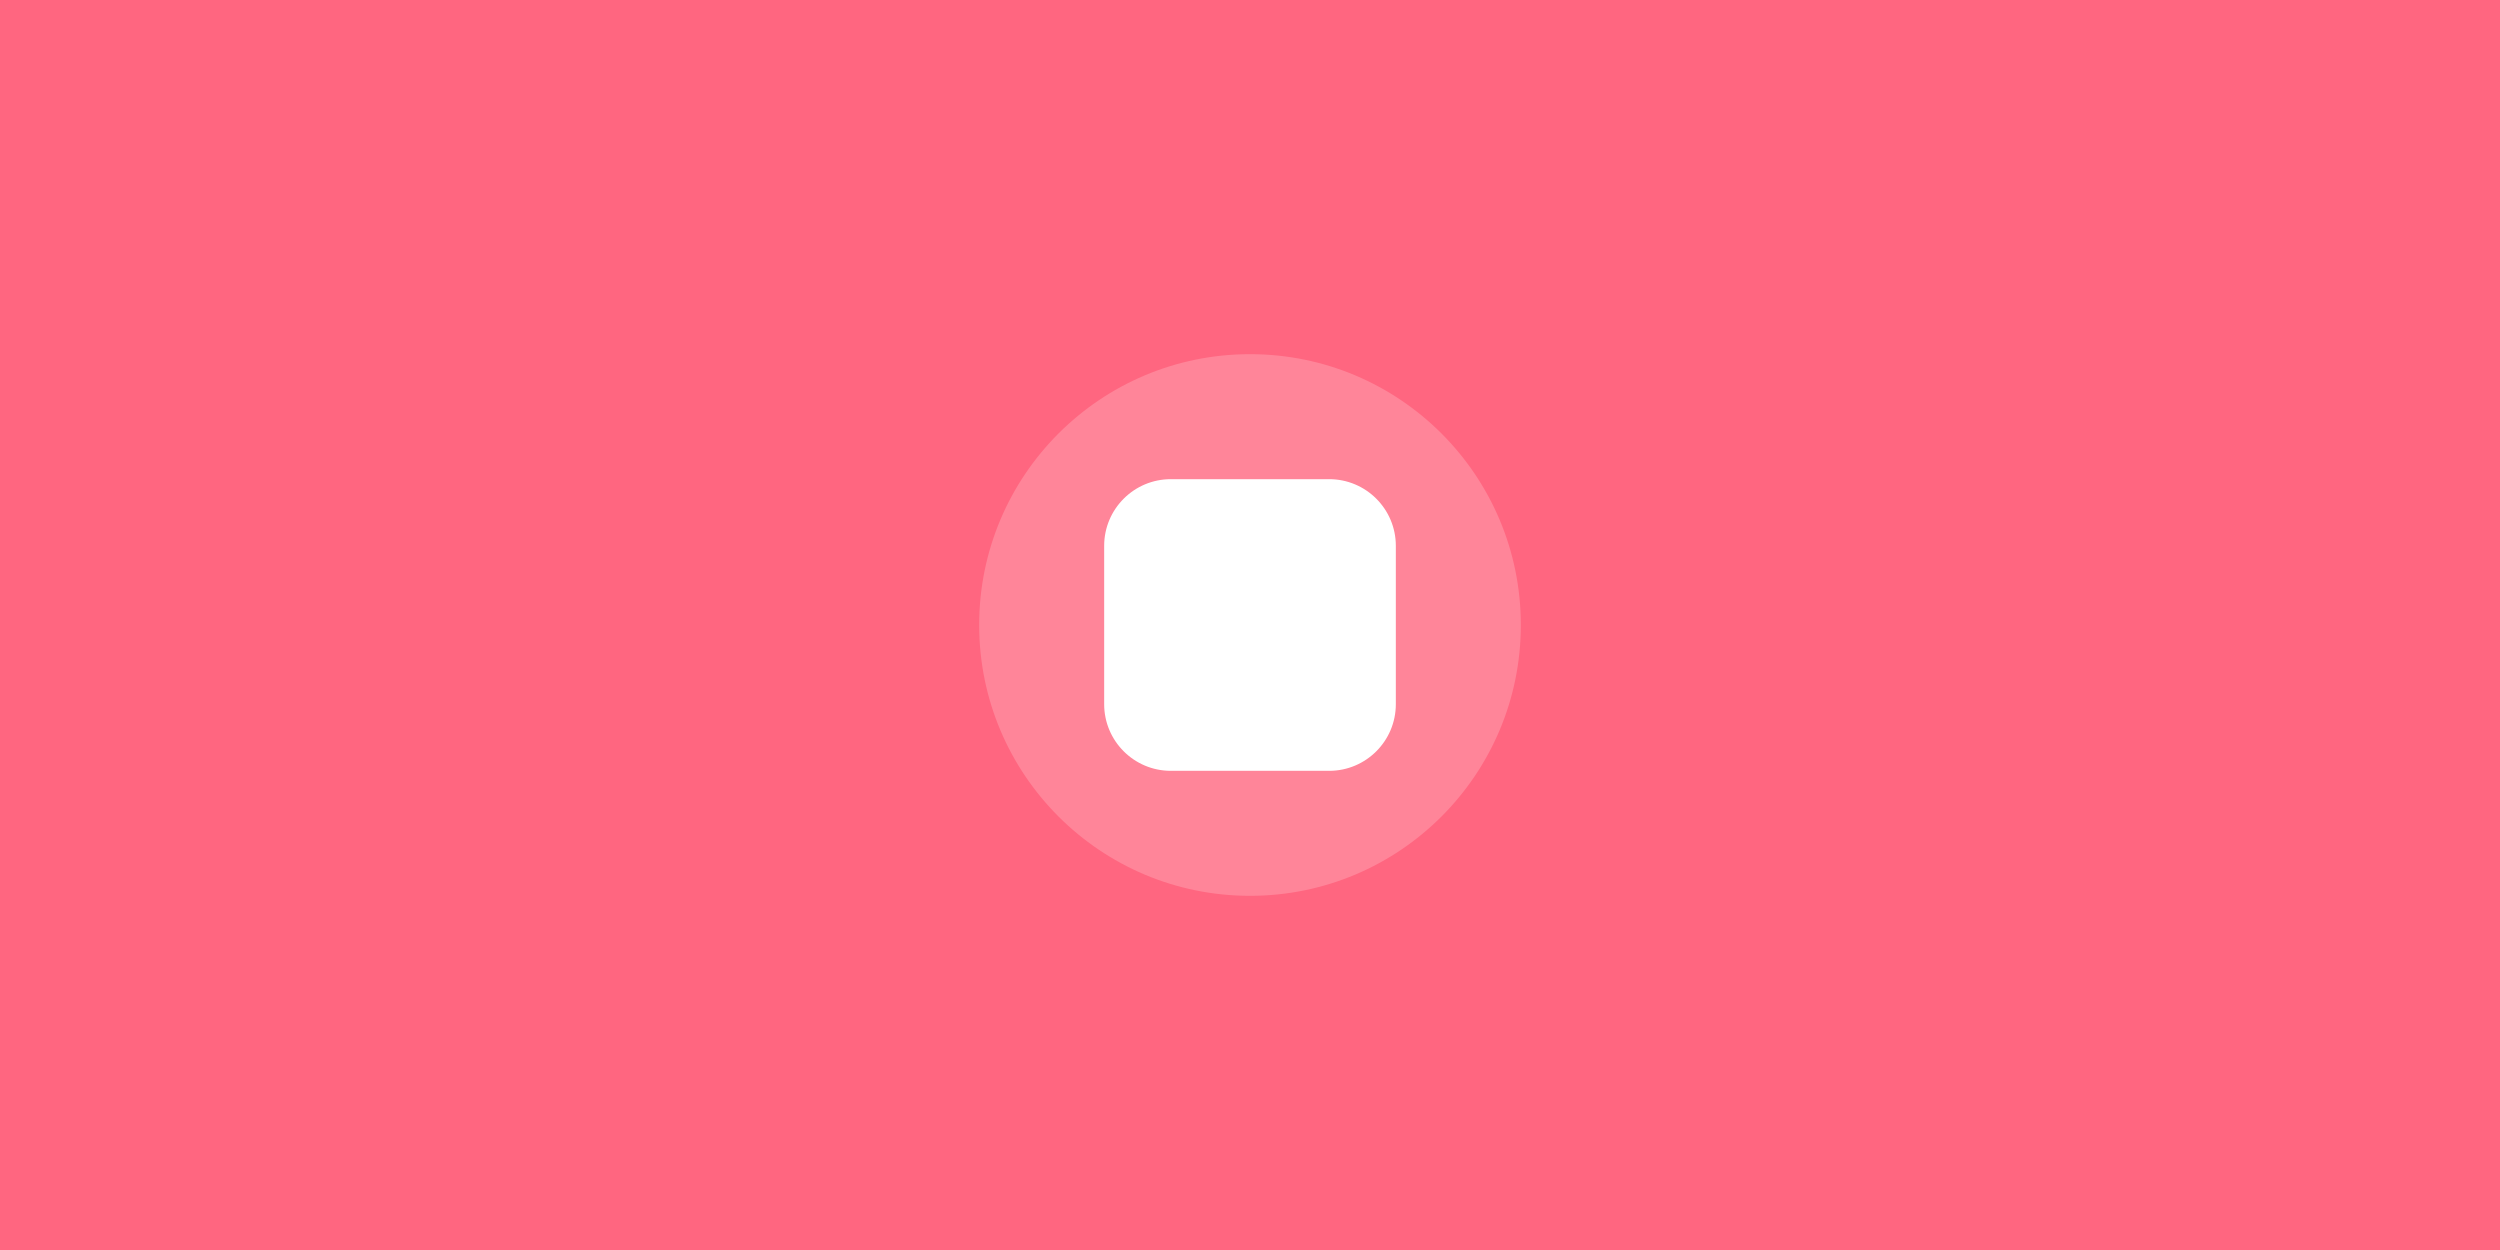
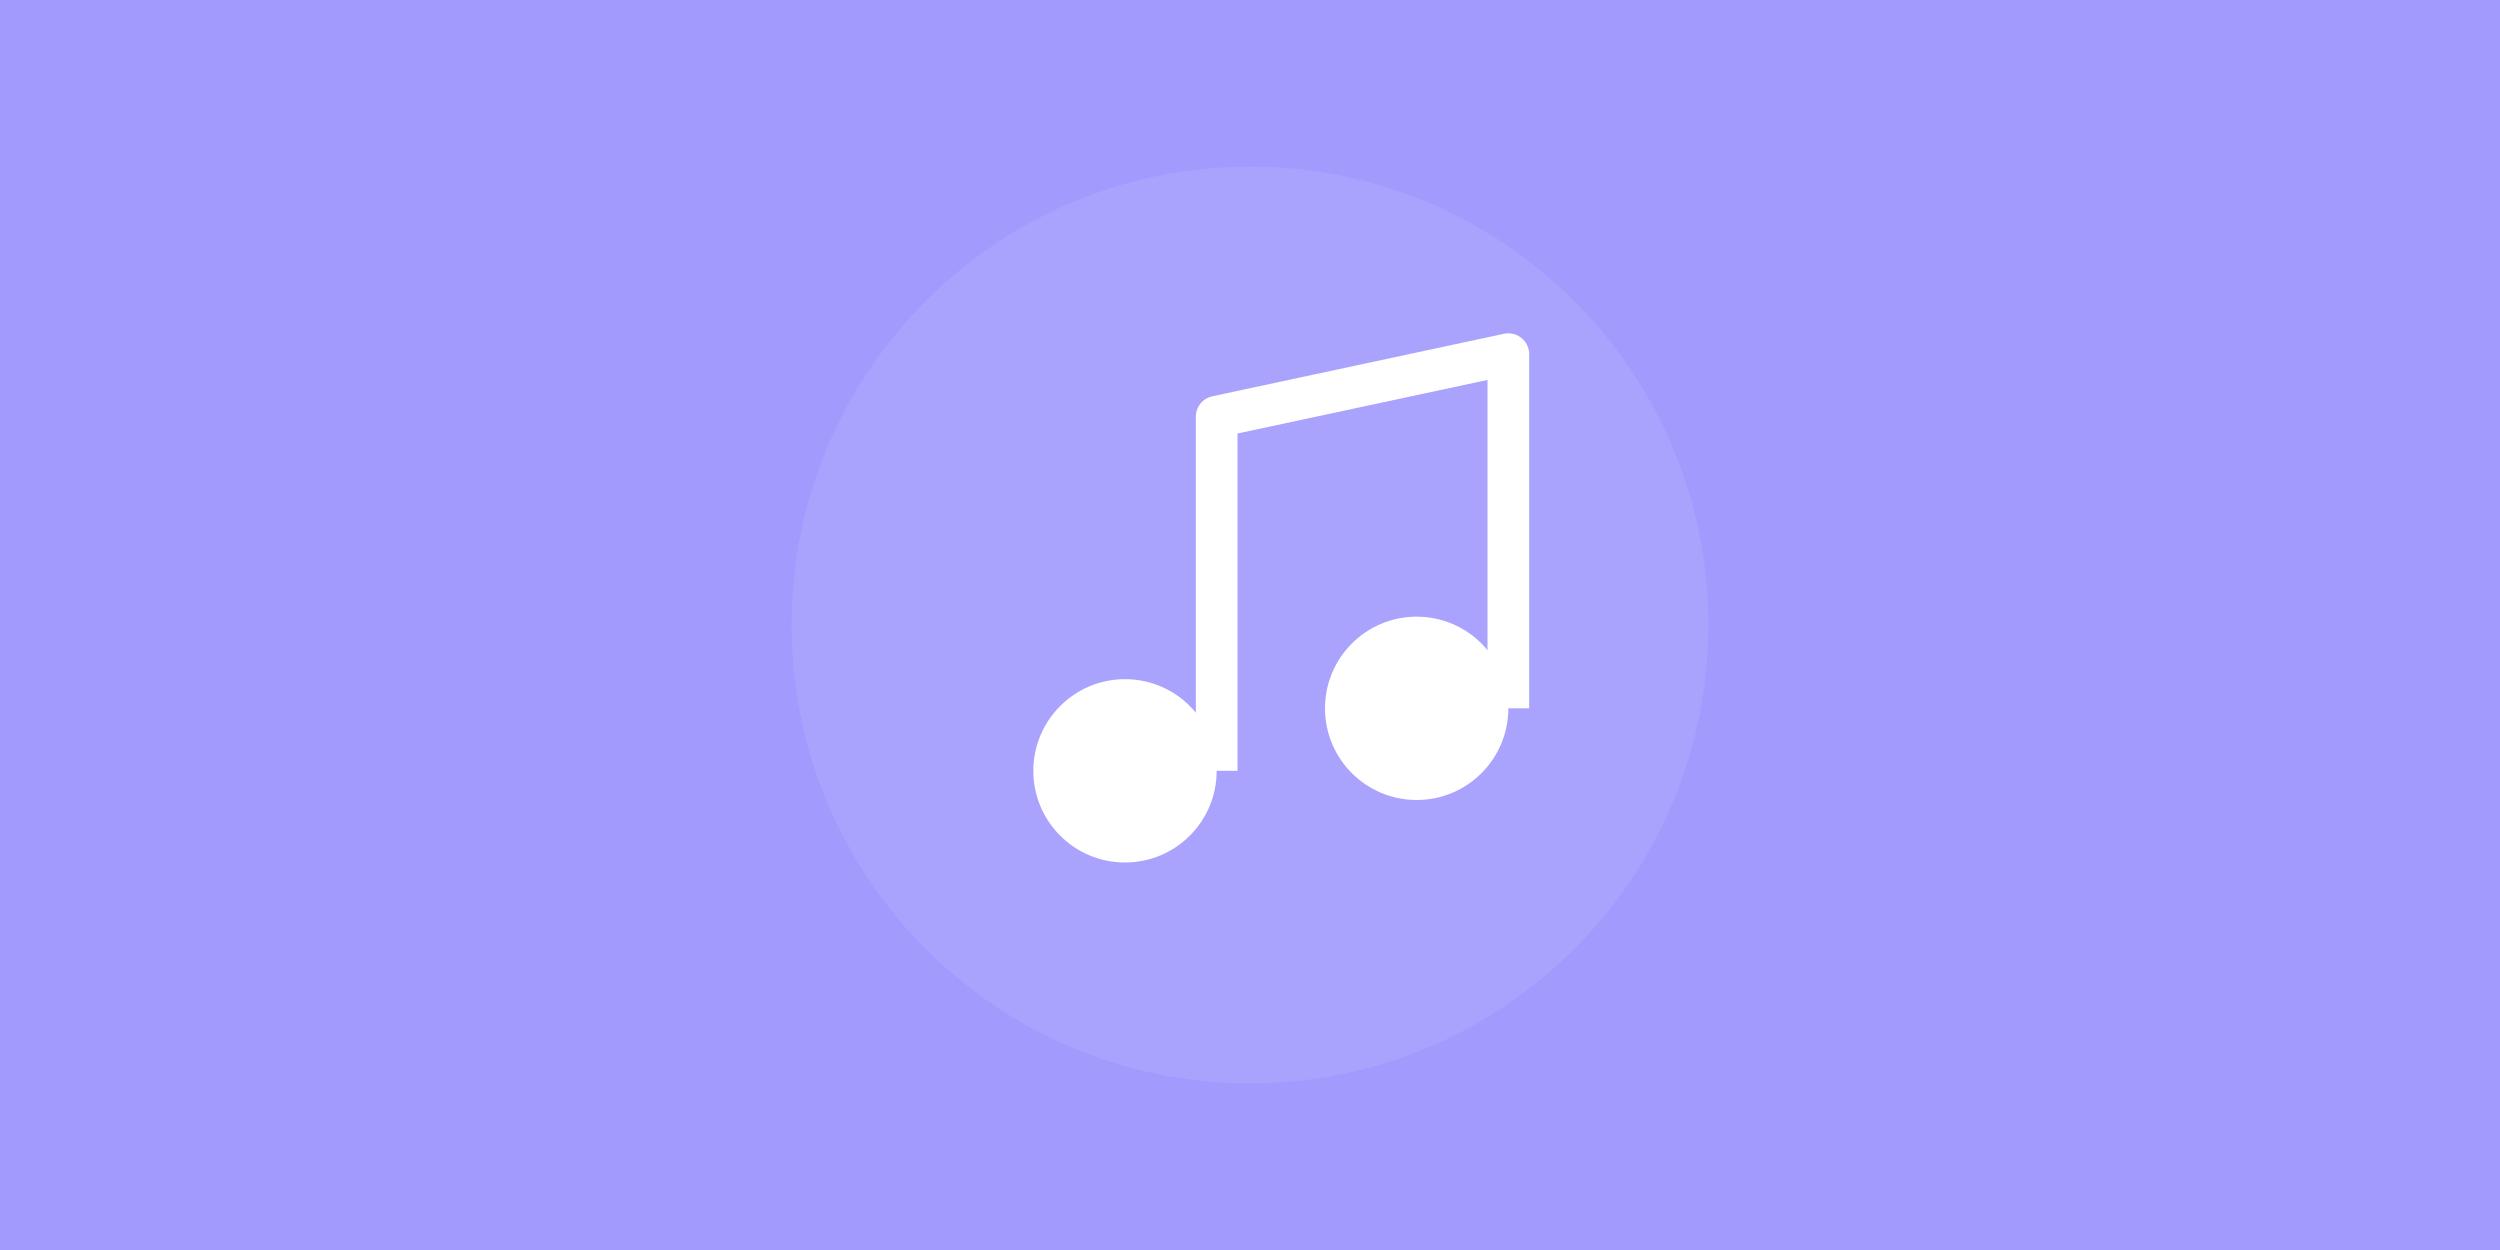
<svg xmlns="http://www.w3.org/2000/svg" width="600" height="300" viewBox="0 0 600 300">
-   <rect width="600" height="300" fill="#ff6680" />
-   <circle cx="300" cy="150" r="65" fill="#ffffff" fill-opacity="0.2" />
-   <rect x="265" y="115" width="70" height="70" rx="16" fill="#ffffff" />
+   <rect width="600" height="300" fill="#a29bfe" />
+   <circle cx="300" cy="150" r="110" fill="#ffffff" fill-opacity="0.08" />
+   <circle cx="270" cy="185" r="22" fill="#fff" />
+   <circle cx="340" cy="170" r="22" fill="#fff" />
+   <polyline points="292,185 292,100 362,85 362,170" fill="none" stroke="#fff" stroke-width="10" stroke-linejoin="round" />
</svg>
